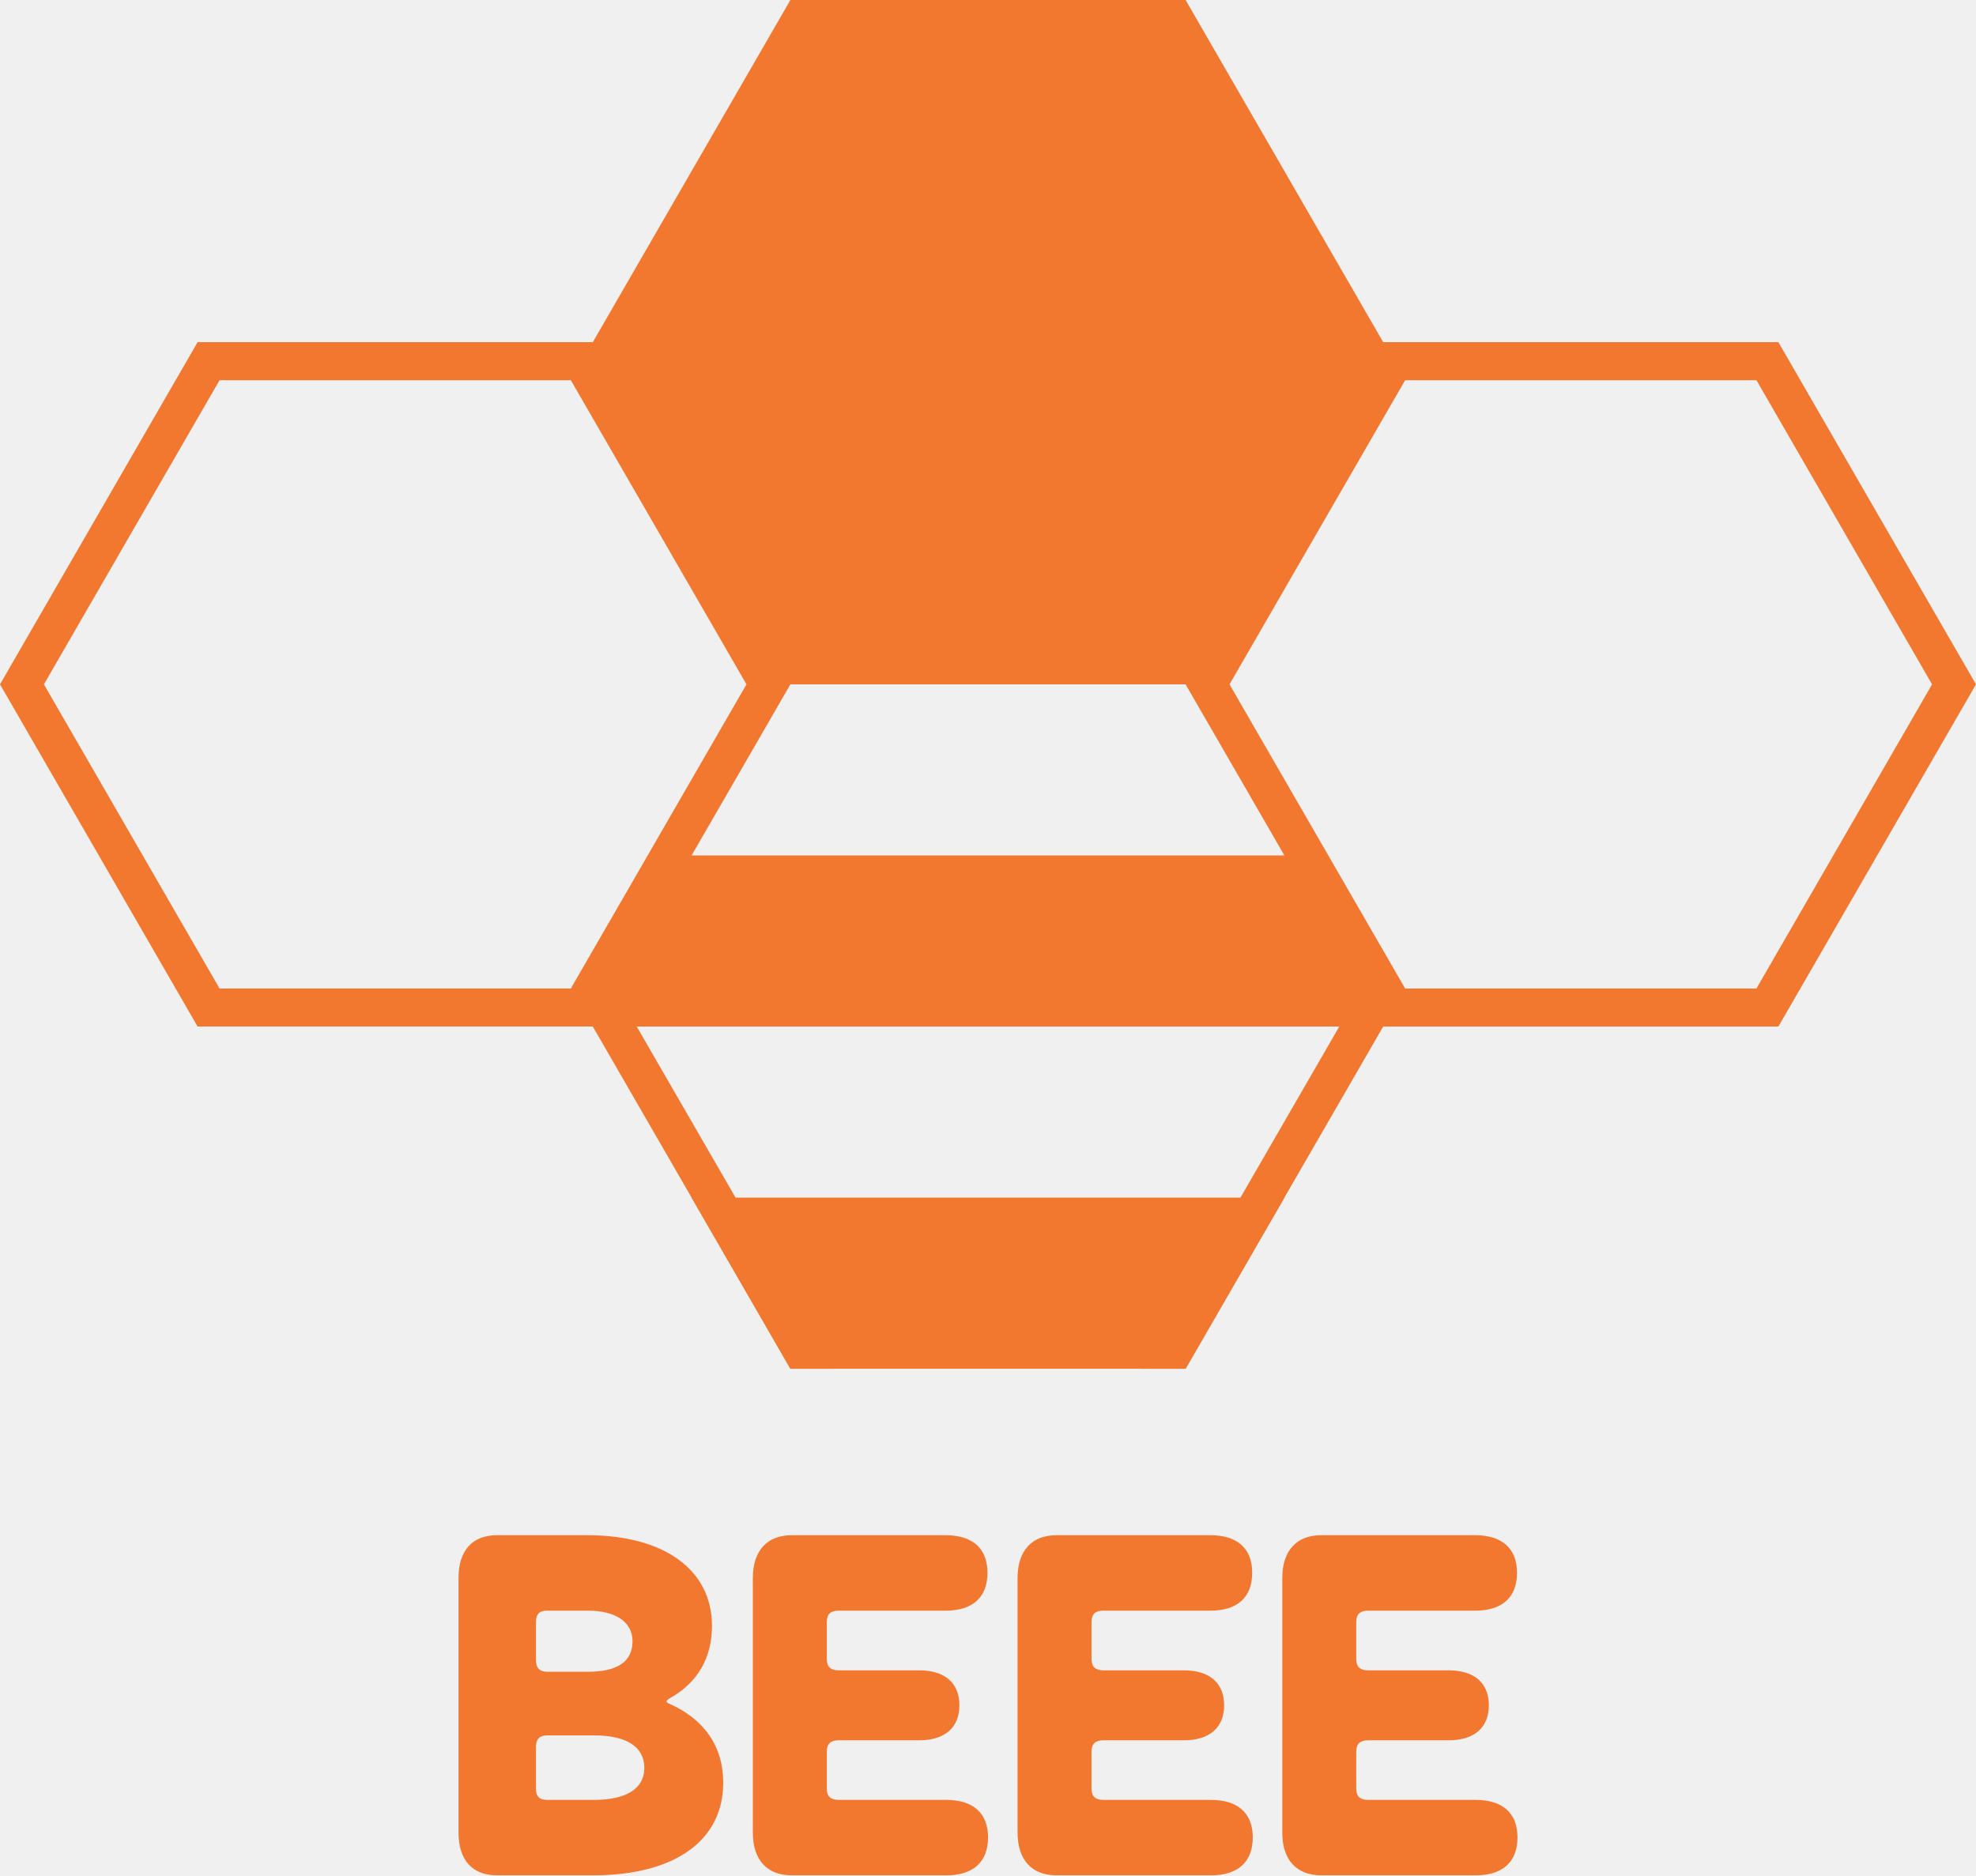
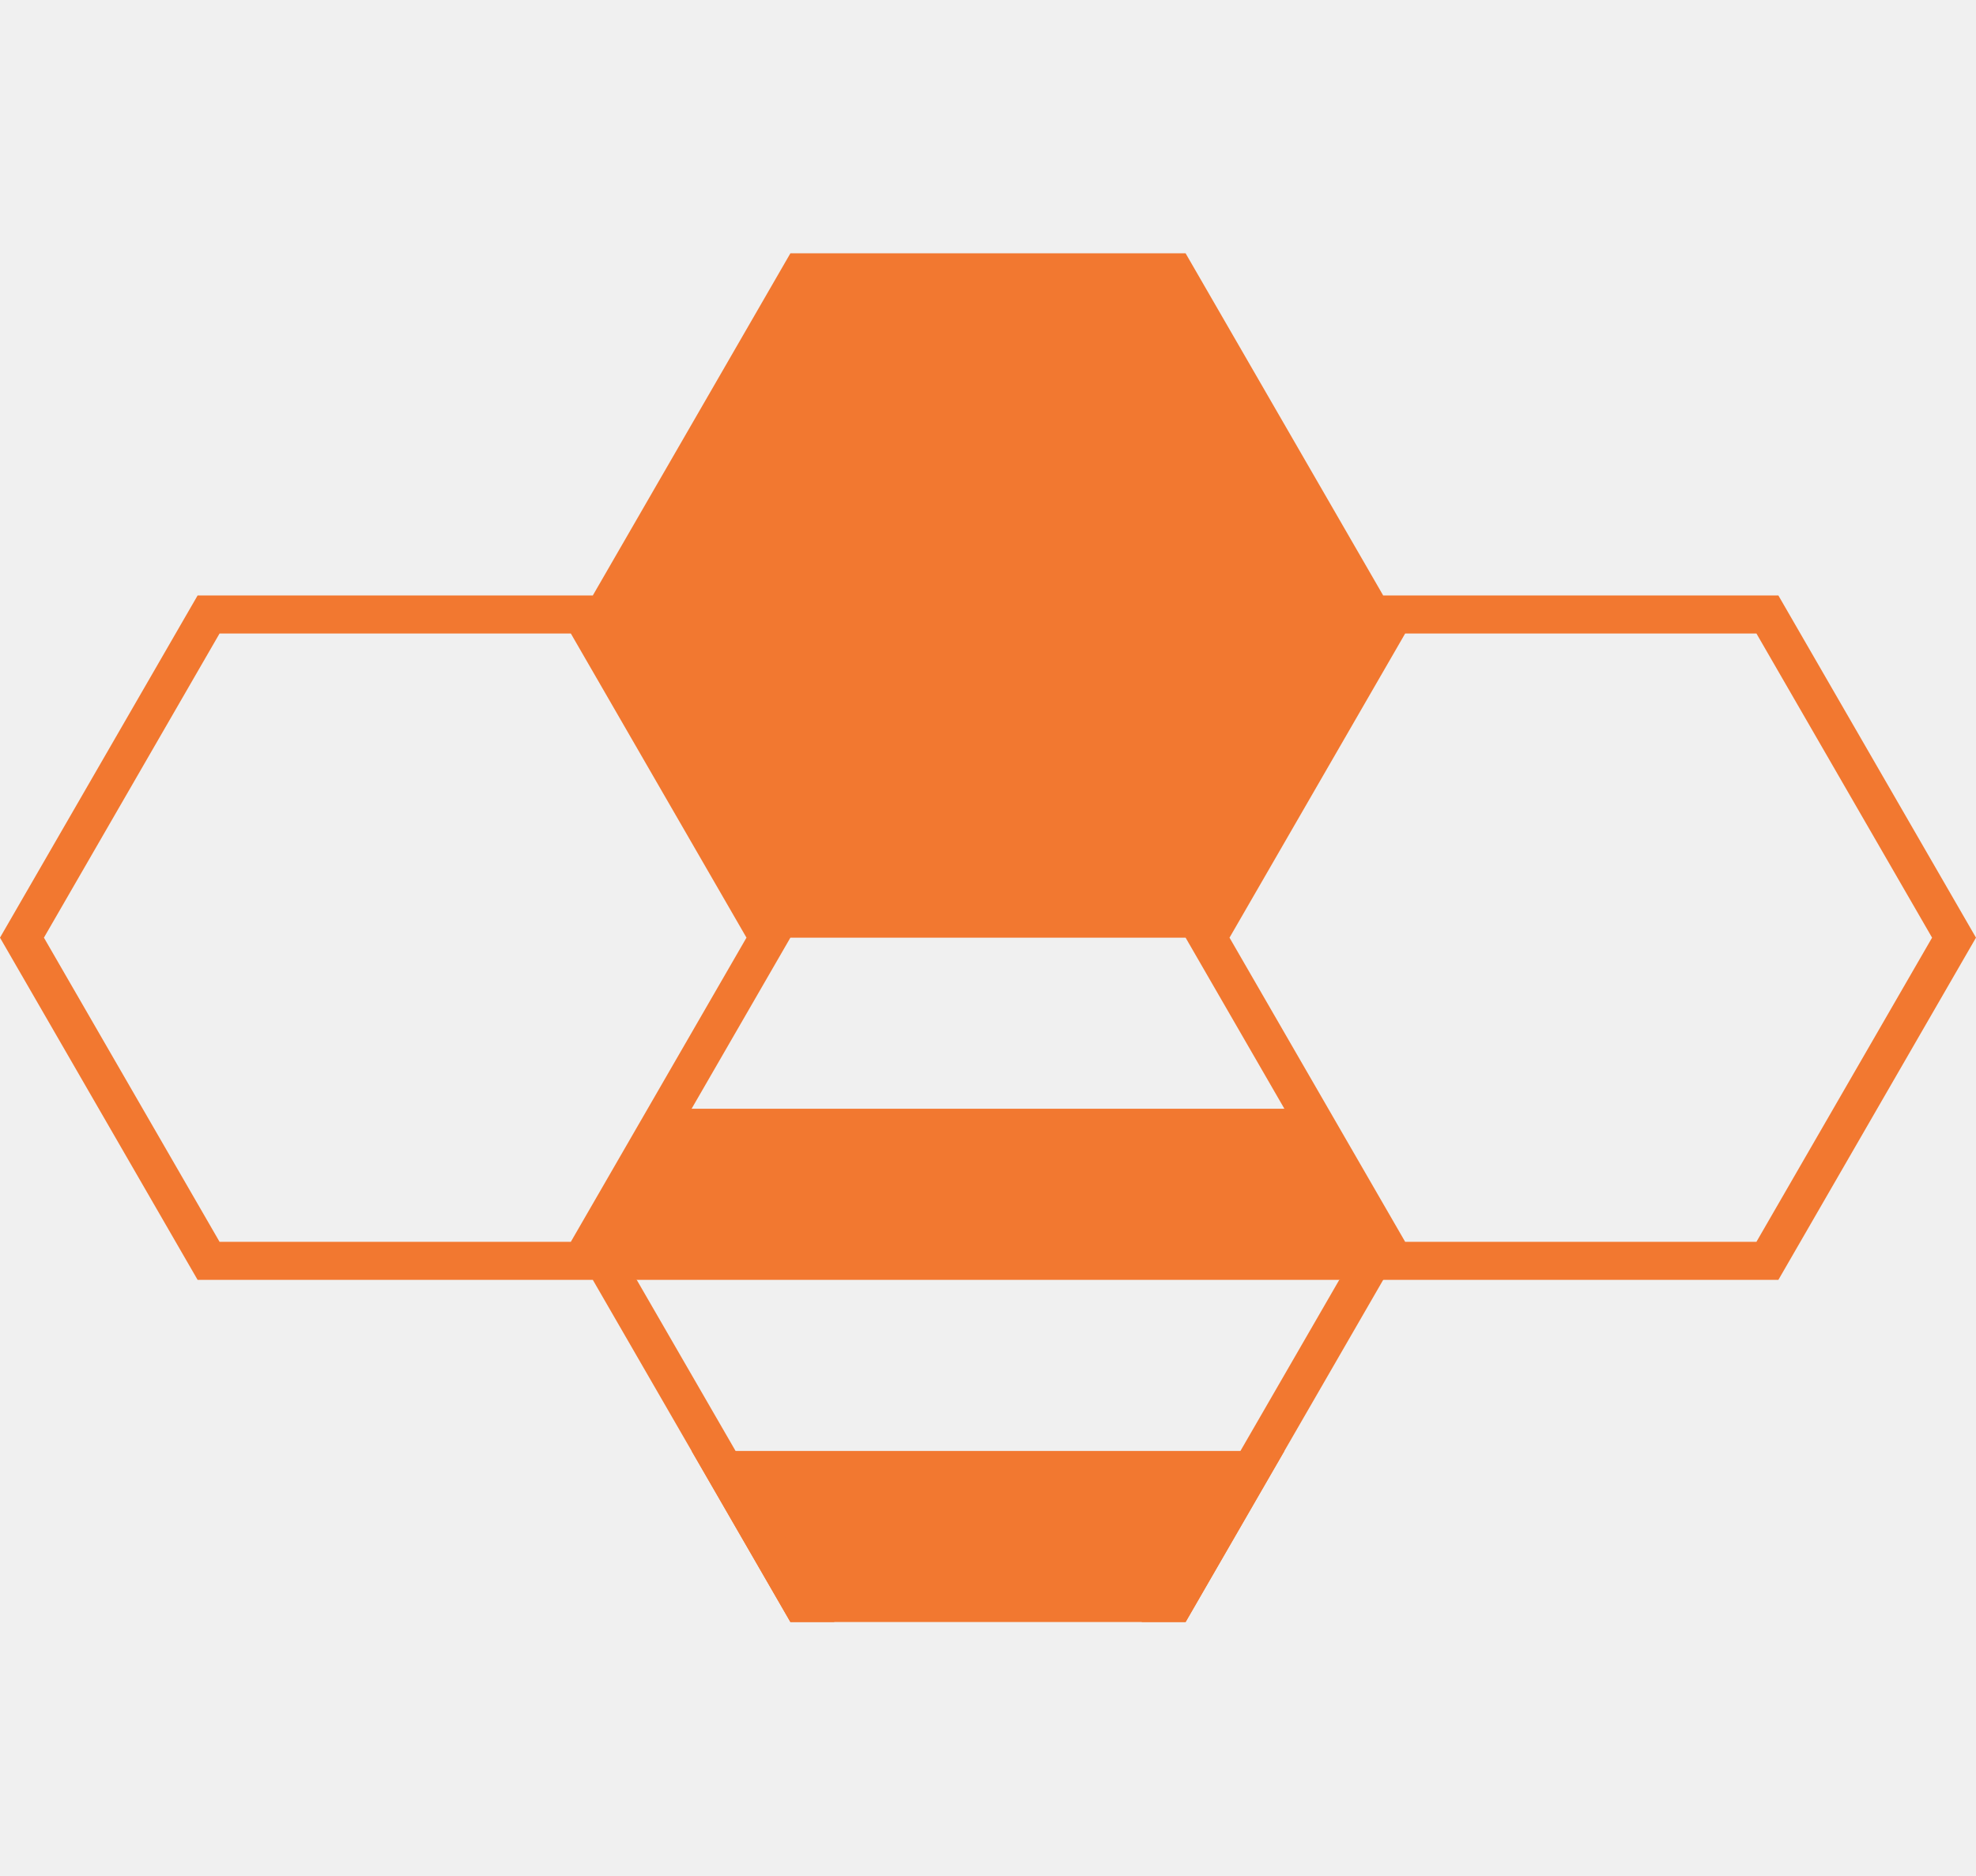
<svg xmlns="http://www.w3.org/2000/svg" width="208.93mm" height="198.33mm" viewBox="0 0 208.93 198.33" version="1.1" id="svg1">
  <defs id="defs1" />
  <g id="layer1" transform="translate(-365.5802,-71.8554)">
    <g id="g30" style="display:none" transform="translate(81.86021,1.136947)">
      <path id="path29" style="opacity:1;fill:#ffffff;fill-opacity:1;stroke:#f27830;stroke-width:0;stroke-linecap:round;stroke-linejoin:round;paint-order:stroke fill markers" d="m 378.534,141.586 18.571,-32.166 h 4.644 l -20.893,36.188 z" />
      <path id="path30" style="opacity:1;fill:#ffffff;fill-opacity:1;stroke:#f27830;stroke-width:0;stroke-linecap:round;stroke-linejoin:round;paint-order:stroke fill markers" d="m 466.751,141.586 -18.571,-32.166 h -4.644 l 20.893,36.188 z" />
    </g>
    <g id="g1" transform="translate(0,-5.299991)">
-       <path id="text1" style="fill:#f27830" d="m 436.37,257.345 c -0.41,-0.16 -0.41,-0.31 0,-0.57 2.92,-1.62 4.49,-4.22 4.49,-7.67 0,-5.94 -5.06,-9.59 -13.19,-9.59 h -9.54 c -2.61,0 -4.07,1.62 -4.07,4.54 v 26.9 c 0,2.91 1.46,4.53 4.07,4.53 h 10.16 c 8.6,0 13.76,-3.65 13.76,-9.8 0,-3.86 -2.03,-6.72 -5.68,-8.34 z m -12.92,10.16 c -0.84,0 -1.2,-0.36 -1.2,-1.19 v -4.43 c 0,-0.79 0.36,-1.2 1.2,-1.2 h 4.95 c 3.49,0 5.31,1.25 5.31,3.44 0,2.13 -1.82,3.38 -5.31,3.38 z m 0,-13.55 c -0.84,0 -1.2,-0.41 -1.2,-1.25 v -4.01 c 0,-0.84 0.36,-1.2 1.2,-1.2 h 4.32 c 2.97,0 4.69,1.25 4.69,3.23 0,2.09 -1.51,3.23 -4.69,3.23 z m 30.8,-0.15 c -0.83,0 -1.25,-0.37 -1.25,-1.2 v -3.91 c 0,-0.84 0.42,-1.2 1.25,-1.2 h 11.31 c 2.87,0 4.43,-1.41 4.43,-4.01 0,-2.56 -1.56,-3.97 -4.43,-3.97 h -16.26 c -2.61,0 -4.12,1.62 -4.12,4.54 v 26.9 c 0,2.91 1.51,4.53 4.12,4.53 h 16.32 c 2.86,0 4.43,-1.41 4.43,-4.01 0,-2.56 -1.57,-3.97 -4.43,-3.97 h -11.37 c -0.83,0 -1.25,-0.36 -1.25,-1.19 v -3.91 c 0,-0.84 0.42,-1.2 1.25,-1.2 h 8.5 c 2.76,0 4.27,-1.36 4.27,-3.7 0,-2.35 -1.51,-3.7 -4.27,-3.7 z m 27.99,0 c -0.83,0 -1.25,-0.37 -1.25,-1.2 v -3.91 c 0,-0.84 0.42,-1.2 1.25,-1.2 h 11.31 c 2.87,0 4.43,-1.41 4.43,-4.01 0,-2.56 -1.56,-3.97 -4.43,-3.97 h -16.26 c -2.6,0 -4.12,1.62 -4.12,4.54 v 26.9 c 0,2.91 1.52,4.53 4.12,4.53 h 16.32 c 2.86,0 4.43,-1.41 4.43,-4.01 0,-2.56 -1.57,-3.97 -4.43,-3.97 h -11.37 c -0.83,0 -1.25,-0.36 -1.25,-1.19 v -3.91 c 0,-0.84 0.42,-1.2 1.25,-1.2 h 8.5 c 2.76,0 4.27,-1.36 4.27,-3.7 0,-2.35 -1.51,-3.7 -4.27,-3.7 z m 27.99,0 c -0.83,0 -1.25,-0.37 -1.25,-1.2 v -3.91 c 0,-0.84 0.42,-1.2 1.25,-1.2 h 11.32 c 2.86,0 4.43,-1.41 4.43,-4.01 0,-2.56 -1.57,-3.97 -4.43,-3.97 h -16.27 c -2.6,0 -4.12,1.62 -4.12,4.54 v 26.9 c 0,2.91 1.52,4.53 4.12,4.53 h 16.32 c 2.86,0 4.43,-1.41 4.43,-4.01 0,-2.56 -1.57,-3.97 -4.43,-3.97 h -11.37 c -0.83,0 -1.25,-0.36 -1.25,-1.19 v -3.91 c 0,-0.84 0.42,-1.2 1.25,-1.2 h 8.5 c 2.76,0 4.27,-1.36 4.27,-3.7 0,-2.35 -1.51,-3.7 -4.27,-3.7 z" />
-       <path id="path6" style="opacity:1;fill:#f27830;stroke-width:0.265;paint-order:stroke fill markers" d="m 449.152,149.531 -20.893,-36.188 20.893,-36.188 41.786,-2e-6 20.893,36.188 -20.893,36.188 z" />
-       <path id="path7" style="opacity:1;fill:#f27830;stroke:#f27830;stroke-width:0;stroke-linecap:round;stroke-linejoin:round;paint-order:stroke fill markers" d="m 511.831,113.343 c -15.953,9.559 -19.764,22.5 -20.893,36.188 l 10.446,18.093 v 5.2e-4 c -4.958,8.577 -1.477,14.608 10.446,18.094 h 41.786 5.2e-4 l 10.447,-18.095 h -5.2e-4 l 10.446,-18.093 -20.893,-36.188 z m 2.322,4.022 h 37.142 l 18.571,32.166 -10.446,18.093 -8.125,14.073 h -37.142 l -8.125,-14.073 -10.446,-18.093 z" />
-       <path id="path8" style="opacity:1;fill:#f27830;stroke:#f27830;stroke-width:0" d="m 386.473,113.343 -20.893,36.187 10.446,18.093 10.447,18.095 h 41.786 l 5.2e-4,-5.1e-4 c 7.903,-4.022 11.386,-10.053 10.446,-18.094 l 10.446,-18.093 c 0.047,-14.621 -6.917,-26.683 -20.893,-36.187 z m 2.322,4.021 h 37.142 l 18.571,32.166 -10.446,18.093 -8.125,14.073 h -37.142 l -8.125,-14.073 -10.446,-18.093 z" />
-       <path d="m 501.385,203.813 h -62.679 l 10.446,18.094 h 41.786 z" style="opacity:1;fill:#f27830;fill-opacity:1;stroke-width:0.265" id="path10" />
-       <path d="m 438.706,167.625 -10.447,18.094 h 83.572 l -10.446,-18.094 z" style="opacity:1;fill:#f27830;fill-opacity:1;stroke-width:0.265" id="path11" />
-       <path id="path33" style="opacity:1;fill:#f27830;fill-opacity:1;stroke:#f27830;stroke-width:0;stroke-linecap:round;stroke-linejoin:round;paint-order:stroke fill markers" d="m 449.153,221.907 -20.893,-36.188 c 1.202,-1.543 2.75,-1.543 4.644,0 l 20.9,36.188 z" />
-       <path id="path34" style="opacity:1;fill:#f27830;fill-opacity:1;stroke:#f27830;stroke-width:0;stroke-linecap:round;stroke-linejoin:round;paint-order:stroke fill markers" d="m 490.938,221.907 20.893,-36.188 c 1.548,-2.043 -2e-4,-2.043 -4.644,0 l -20.9,36.188 z" />
+       <path id="path6" style="fill:#f27830;stroke-width:0.265;paint-order:stroke fill markers" d="m 449.152,176.32 -20.893,-36.188 20.893,-36.188 41.786,0 20.893,36.188 -20.893,36.188 z" />
+       <path id="path7" style="fill:#f27830;stroke:#f27830;stroke-width:0;stroke-linecap:round;stroke-linejoin:round;paint-order:stroke fill markers" d="m 511.831,140.132 c -15.953,9.559 -19.764,22.5 -20.893,36.188 l 10.446,18.093 v 5.2e-4 c -4.958,8.577 -1.477,14.608 10.446,18.094 h 41.786 5.2e-4 l 10.447,-18.095 h -5.2e-4 l 10.446,-18.093 -20.893,-36.188 z m 2.322,4.022 h 37.142 l 18.571,32.166 -10.446,18.093 -8.125,14.073 h -37.142 l -8.125,-14.073 -10.446,-18.093 z" />
+       <path id="path8" style="fill:#f27830;stroke:#f27830;stroke-width:0" d="m 386.473,140.132 -20.893,36.187 10.446,18.093 10.447,18.095 h 41.786 l 5.2e-4,-5.1e-4 c 7.903,-4.022 11.386,-10.053 10.446,-18.094 l 10.446,-18.093 c 0.047,-14.621 -6.917,-26.683 -20.893,-36.187 z m 2.322,4.021 h 37.142 l 18.571,32.166 -10.446,18.093 -8.125,14.073 h -37.142 l -8.125,-14.073 -10.446,-18.093 z" />
+       <path d="m 501.385,230.602 h -62.679 l 10.446,18.094 h 41.786 z" style="fill:#f27830;fill-opacity:1;stroke-width:0.265" id="path10" />
+       <path d="m 438.706,194.414 -10.447,18.094 h 83.572 l -10.446,-18.094 z" style="fill:#f27830;fill-opacity:1;stroke-width:0.265" id="path11" />
+       <path id="path33" style="fill:#f27830;fill-opacity:1;stroke:#f27830;stroke-width:0;stroke-linecap:round;stroke-linejoin:round;paint-order:stroke fill markers" d="m 449.153,248.696 -20.893,-36.188 c 1.202,-1.543 2.75,-1.543 4.644,0 l 20.9,36.188 z" />
+       <path id="path34" style="fill:#f27830;fill-opacity:1;stroke:#f27830;stroke-width:0;stroke-linecap:round;stroke-linejoin:round;paint-order:stroke fill markers" d="m 490.938,248.696 20.893,-36.188 c 1.548,-2.043 -2e-4,-2.043 -4.644,0 l -20.9,36.188 z" />
    </g>
  </g>
</svg>
